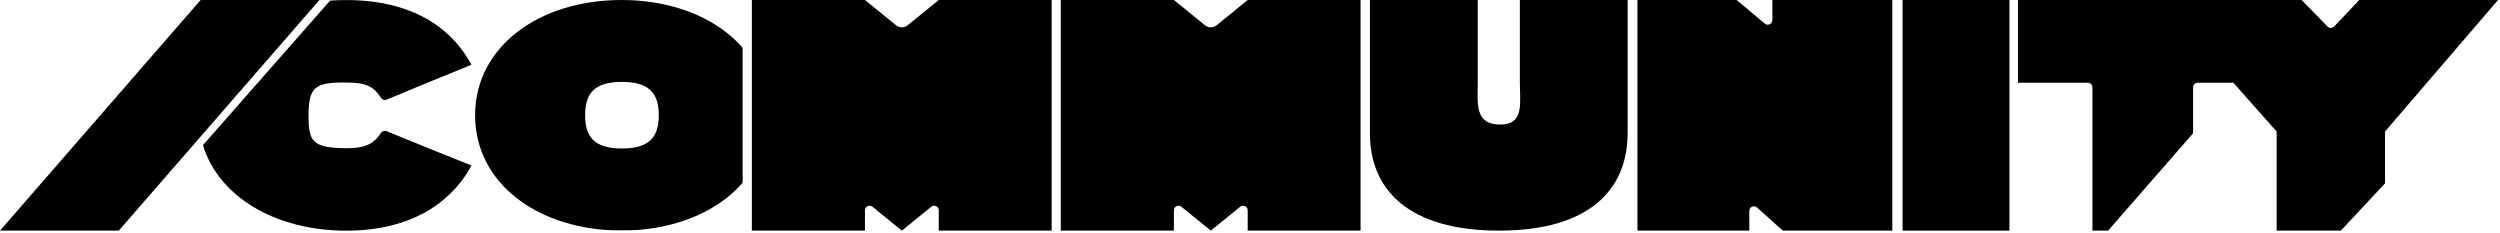
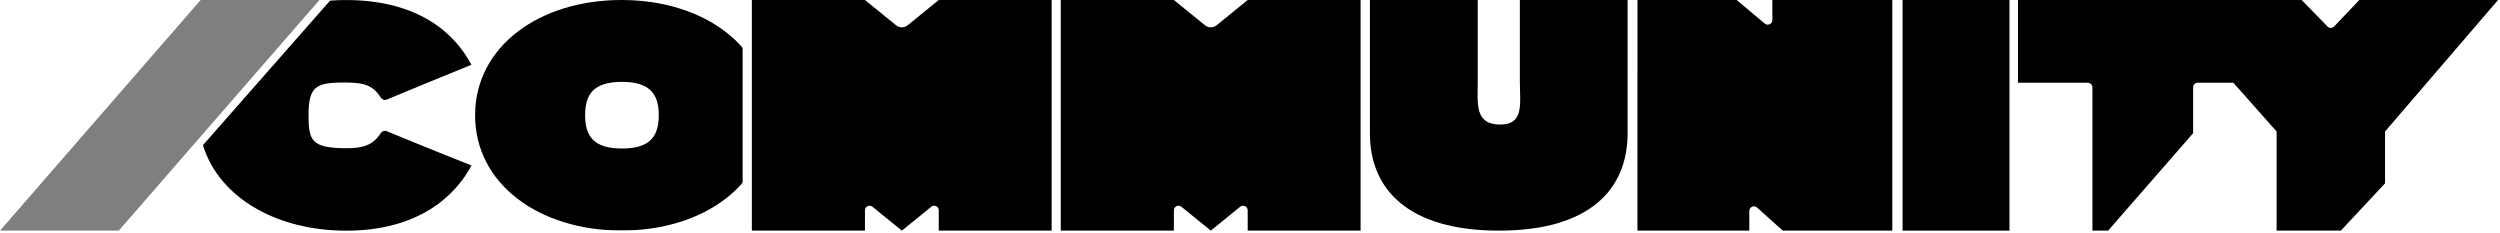
<svg xmlns="http://www.w3.org/2000/svg" height="100%" viewBox="0 0 1084 101" fill="none">
  <path d="M509 100V91.202C509 89.518 510.954 88.588 512.261 89.65L525 100L537.739 89.65C539.046 88.588 541 89.518 541 91.202V100H589.954L589.95 0H541L527.522 10.951C526.053 12.145 523.947 12.145 522.478 10.951L509 0H459.958L459.954 100H509Z" fill="currentColor" />
  <path d="M375.046 100V91.202C375.046 89.518 377 88.588 378.307 89.65L391.046 100L403.785 89.65C405.092 88.588 407.046 89.518 407.046 91.202V100H456L455.996 0H407.046L393.568 10.951C392.099 12.145 389.993 12.145 388.524 10.951L375.046 0H326.004L326 100H375.046Z" fill="currentColor" />
  <path fill-rule="evenodd" clip-rule="evenodd" d="M905.273 35.878C906.377 35.878 907.273 36.773 907.273 37.878V100H914.078L950.935 57.757V37.878C950.935 36.773 951.83 35.878 952.935 35.878H968.382C978.498 47.296 987.146 57.017 987.146 57.017V99.986H1015L1034.15 79.5V57.017L1083.15 0H1023L1012.08 11.48C1011.3 12.302 1009.99 12.31 1009.2 11.497L998 0H969.987H937H875V35.878H905.273Z" fill="currentColor" />
  <path d="M761.835 89.976C760.547 88.821 758.5 89.735 758.5 91.465V99.986L710 99.986L710.004 8.39233e-05H753L765.216 10.234C766.517 11.325 768.5 10.399 768.5 8.701V8.39233e-05H820.5V70.238V99.986H773L761.835 89.976Z" fill="currentColor" />
  <path d="M871.31 0H824.954V100H847.31L871.31 100V0Z" fill="currentColor" />
  <mask id="mask0_1378_272" style="mask-type:alpha" maskUnits="userSpaceOnUse" x="204" y="0" width="118" height="100">
    <rect width="118" height="100" transform="matrix(-1 0 0 1 322 0)" fill="#D9D9D9" />
  </mask>
  <g mask="url(#mask0_1378_272)">
    <path fill-rule="evenodd" clip-rule="evenodd" d="M269.503 0C305.322 0 332.984 20.276 332.984 49.983C332.984 79.69 305.365 99.966 269.503 99.966C233.64 99.966 206 79.69 206 49.983C206 20.276 233.662 0 269.503 0ZM269.677 35.503C257.753 35.503 253.711 40.495 253.711 49.947C253.711 59.399 257.753 64.39 269.677 64.39C281.601 64.39 285.643 59.399 285.643 49.947C285.643 40.495 281.516 35.503 269.677 35.503Z" fill="currentColor" />
  </g>
  <path fill-rule="evenodd" clip-rule="evenodd" d="M150.037 0.017C181.805 0.017 197.419 14.782 204.397 28.099L184.931 36.033L167.681 43.183C166.72 43.582 165.622 43.165 165.073 42.28C161.357 36.287 156.646 35.78 148.954 35.78C136.722 35.78 133.786 37.778 133.786 50.035C133.786 61.144 135.18 64.219 150.325 64.272C157.164 64.272 161.7 63.027 165.068 57.772C165.624 56.905 166.707 56.496 167.661 56.885L186.102 64.409L204.44 71.759C197.57 84.652 181.848 100.017 150.08 100.017C150.078 100.017 150.075 100.017 150.073 100.017C150.064 100.017 150.055 100.017 150.046 100.017C147.924 100.016 145.829 99.944 143.767 99.802C116.224 97.924 94.368 83.866 88 62.934L143.114 0.272C143.331 0.256 143.548 0.241 143.765 0.226C145.814 0.088 147.895 0.017 150.003 0.017C150.009 0.017 150.015 0.017 150.021 0.017C150.026 0.017 150.032 0.017 150.037 0.017Z" fill="currentColor" />
  <path d="M594 0H640.744V35.464C640.744 44.897 639.293 54 650.5 54C661 54 659.009 44.897 659.009 35.464V0H705.732V57.73C705.732 82.192 689.176 100 649.951 100C610.726 100 594 82.192 594 57.891V0Z" fill="currentColor" />
-   <path d="M51.5 100L0 100L87 2.38419e-06H138.5L70 78.75L51.5 100Z" fill="currentColor" />
+   <path d="M51.5 100L0 100L87 2.38419e-06H138.5L70 78.75L51.5 100Z" fill="currentColor" fill-opacity="0.5" />
</svg>
